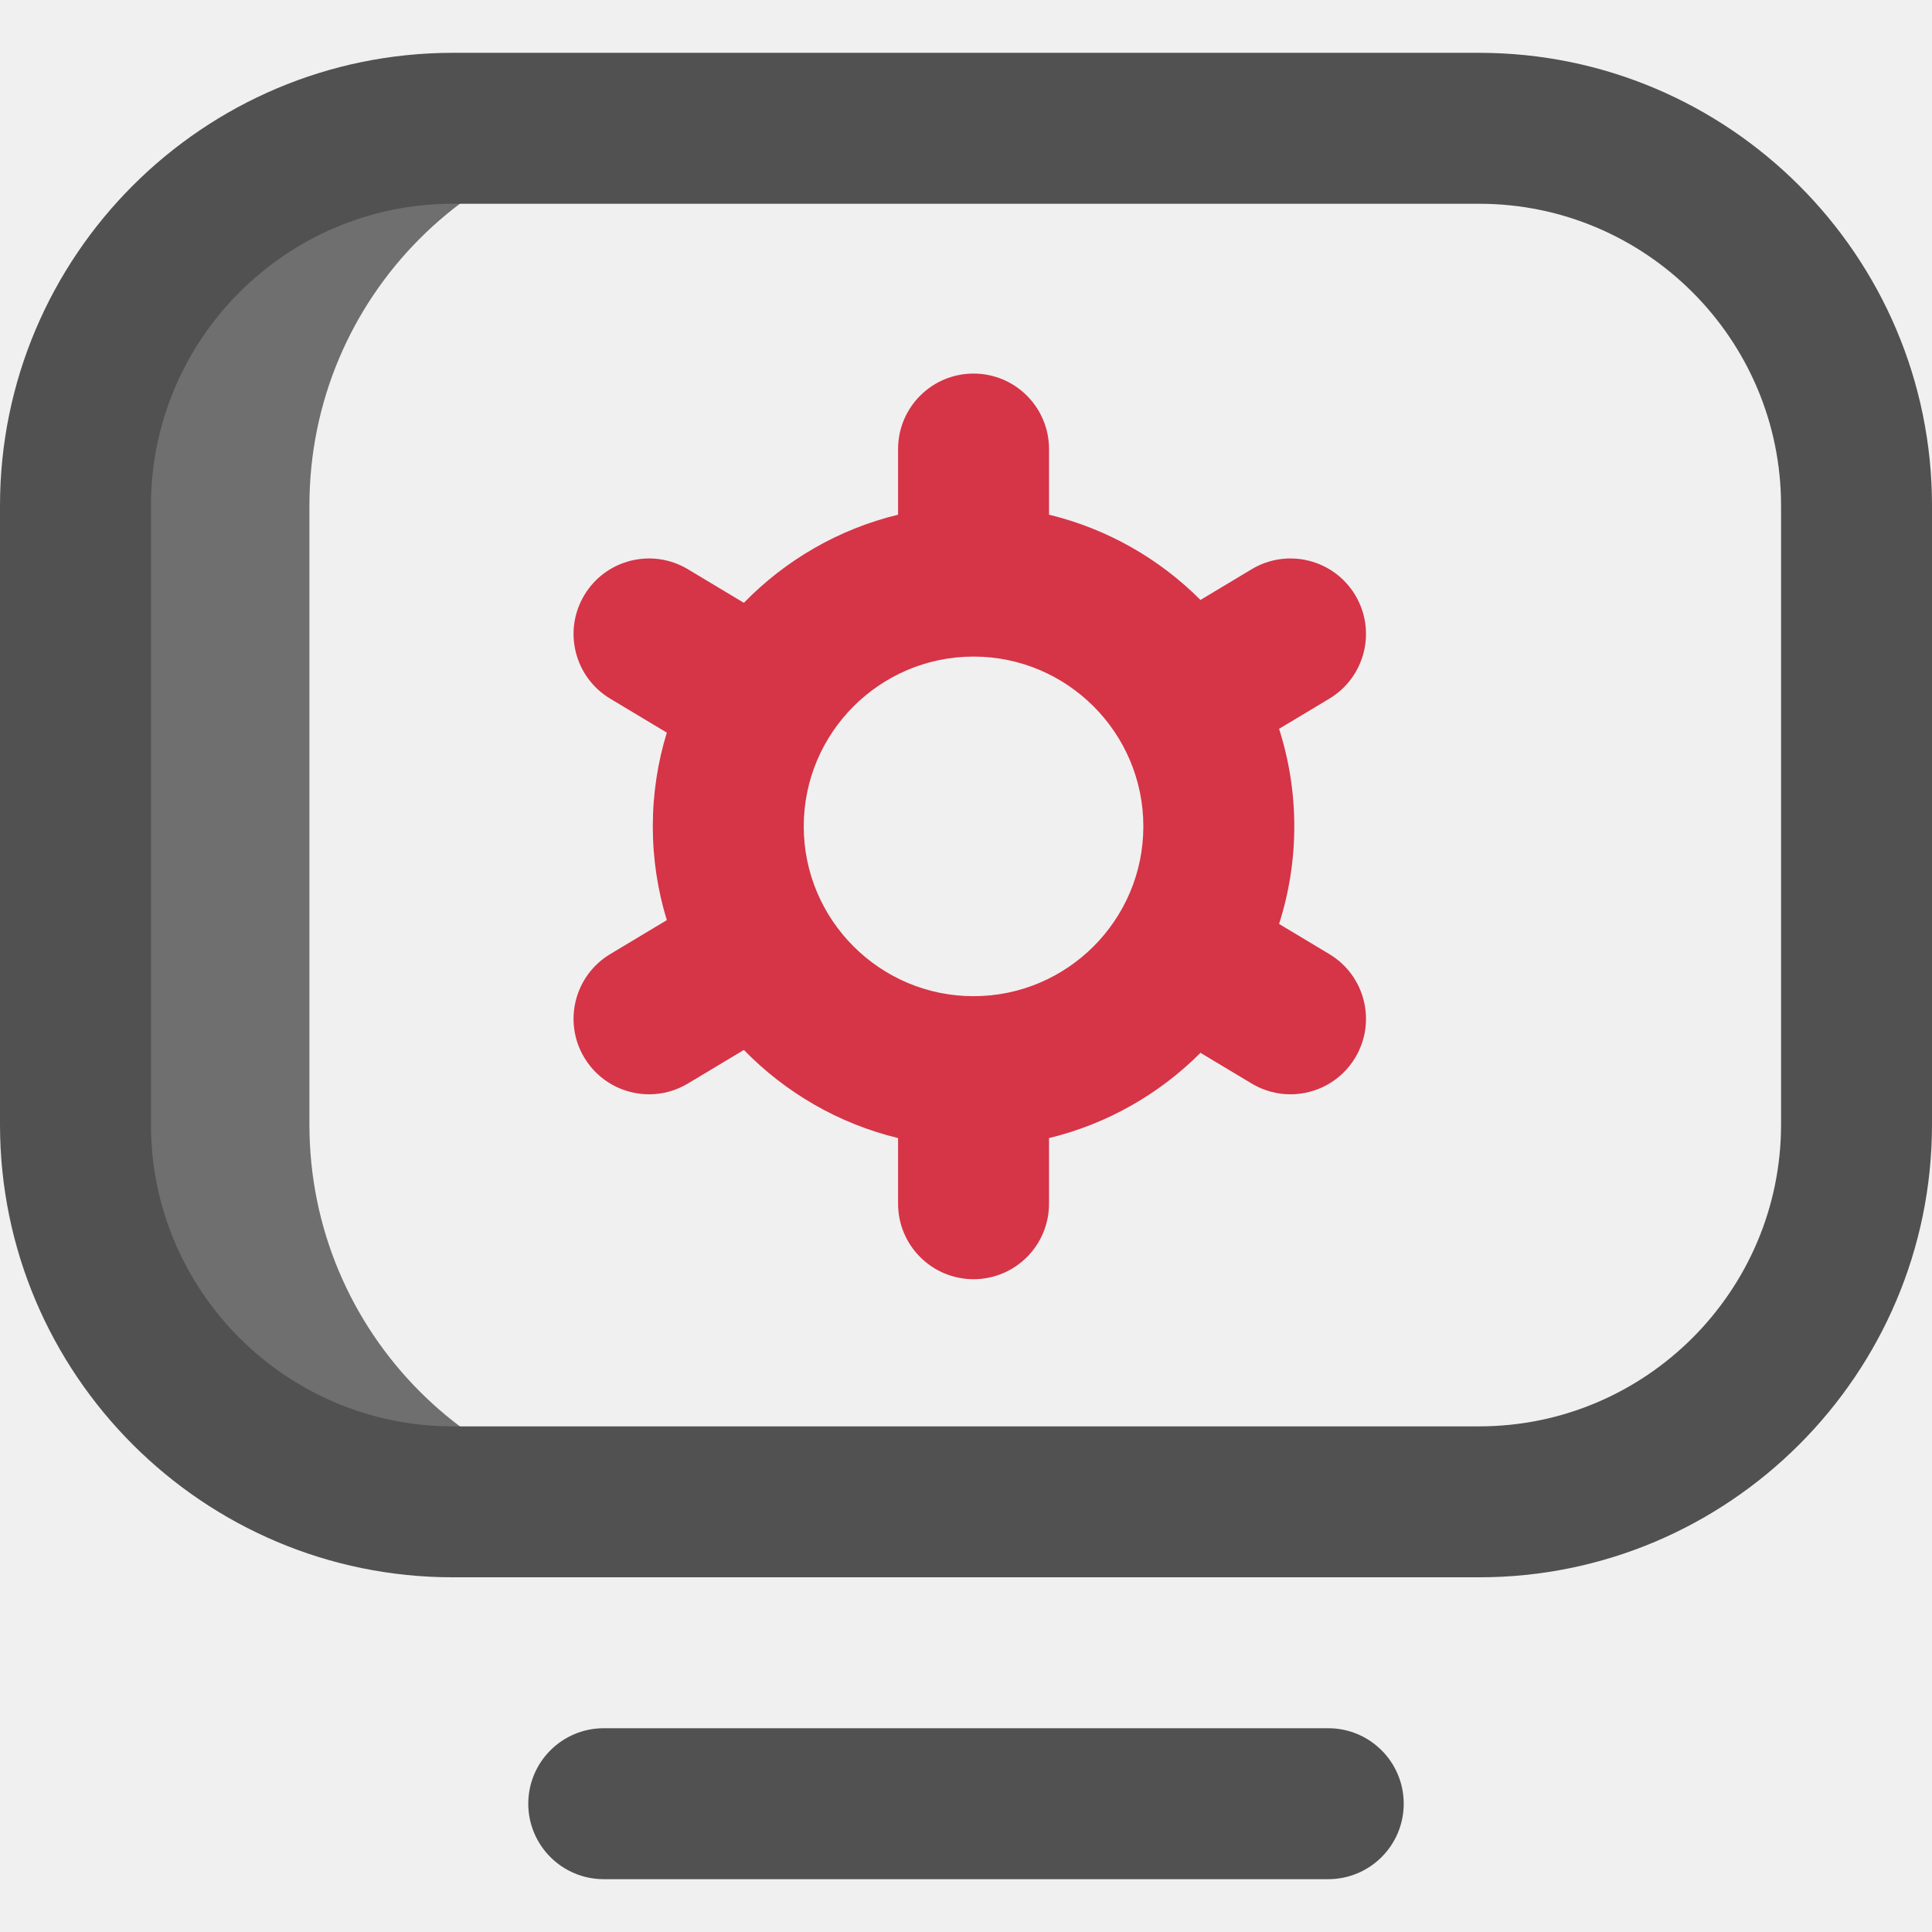
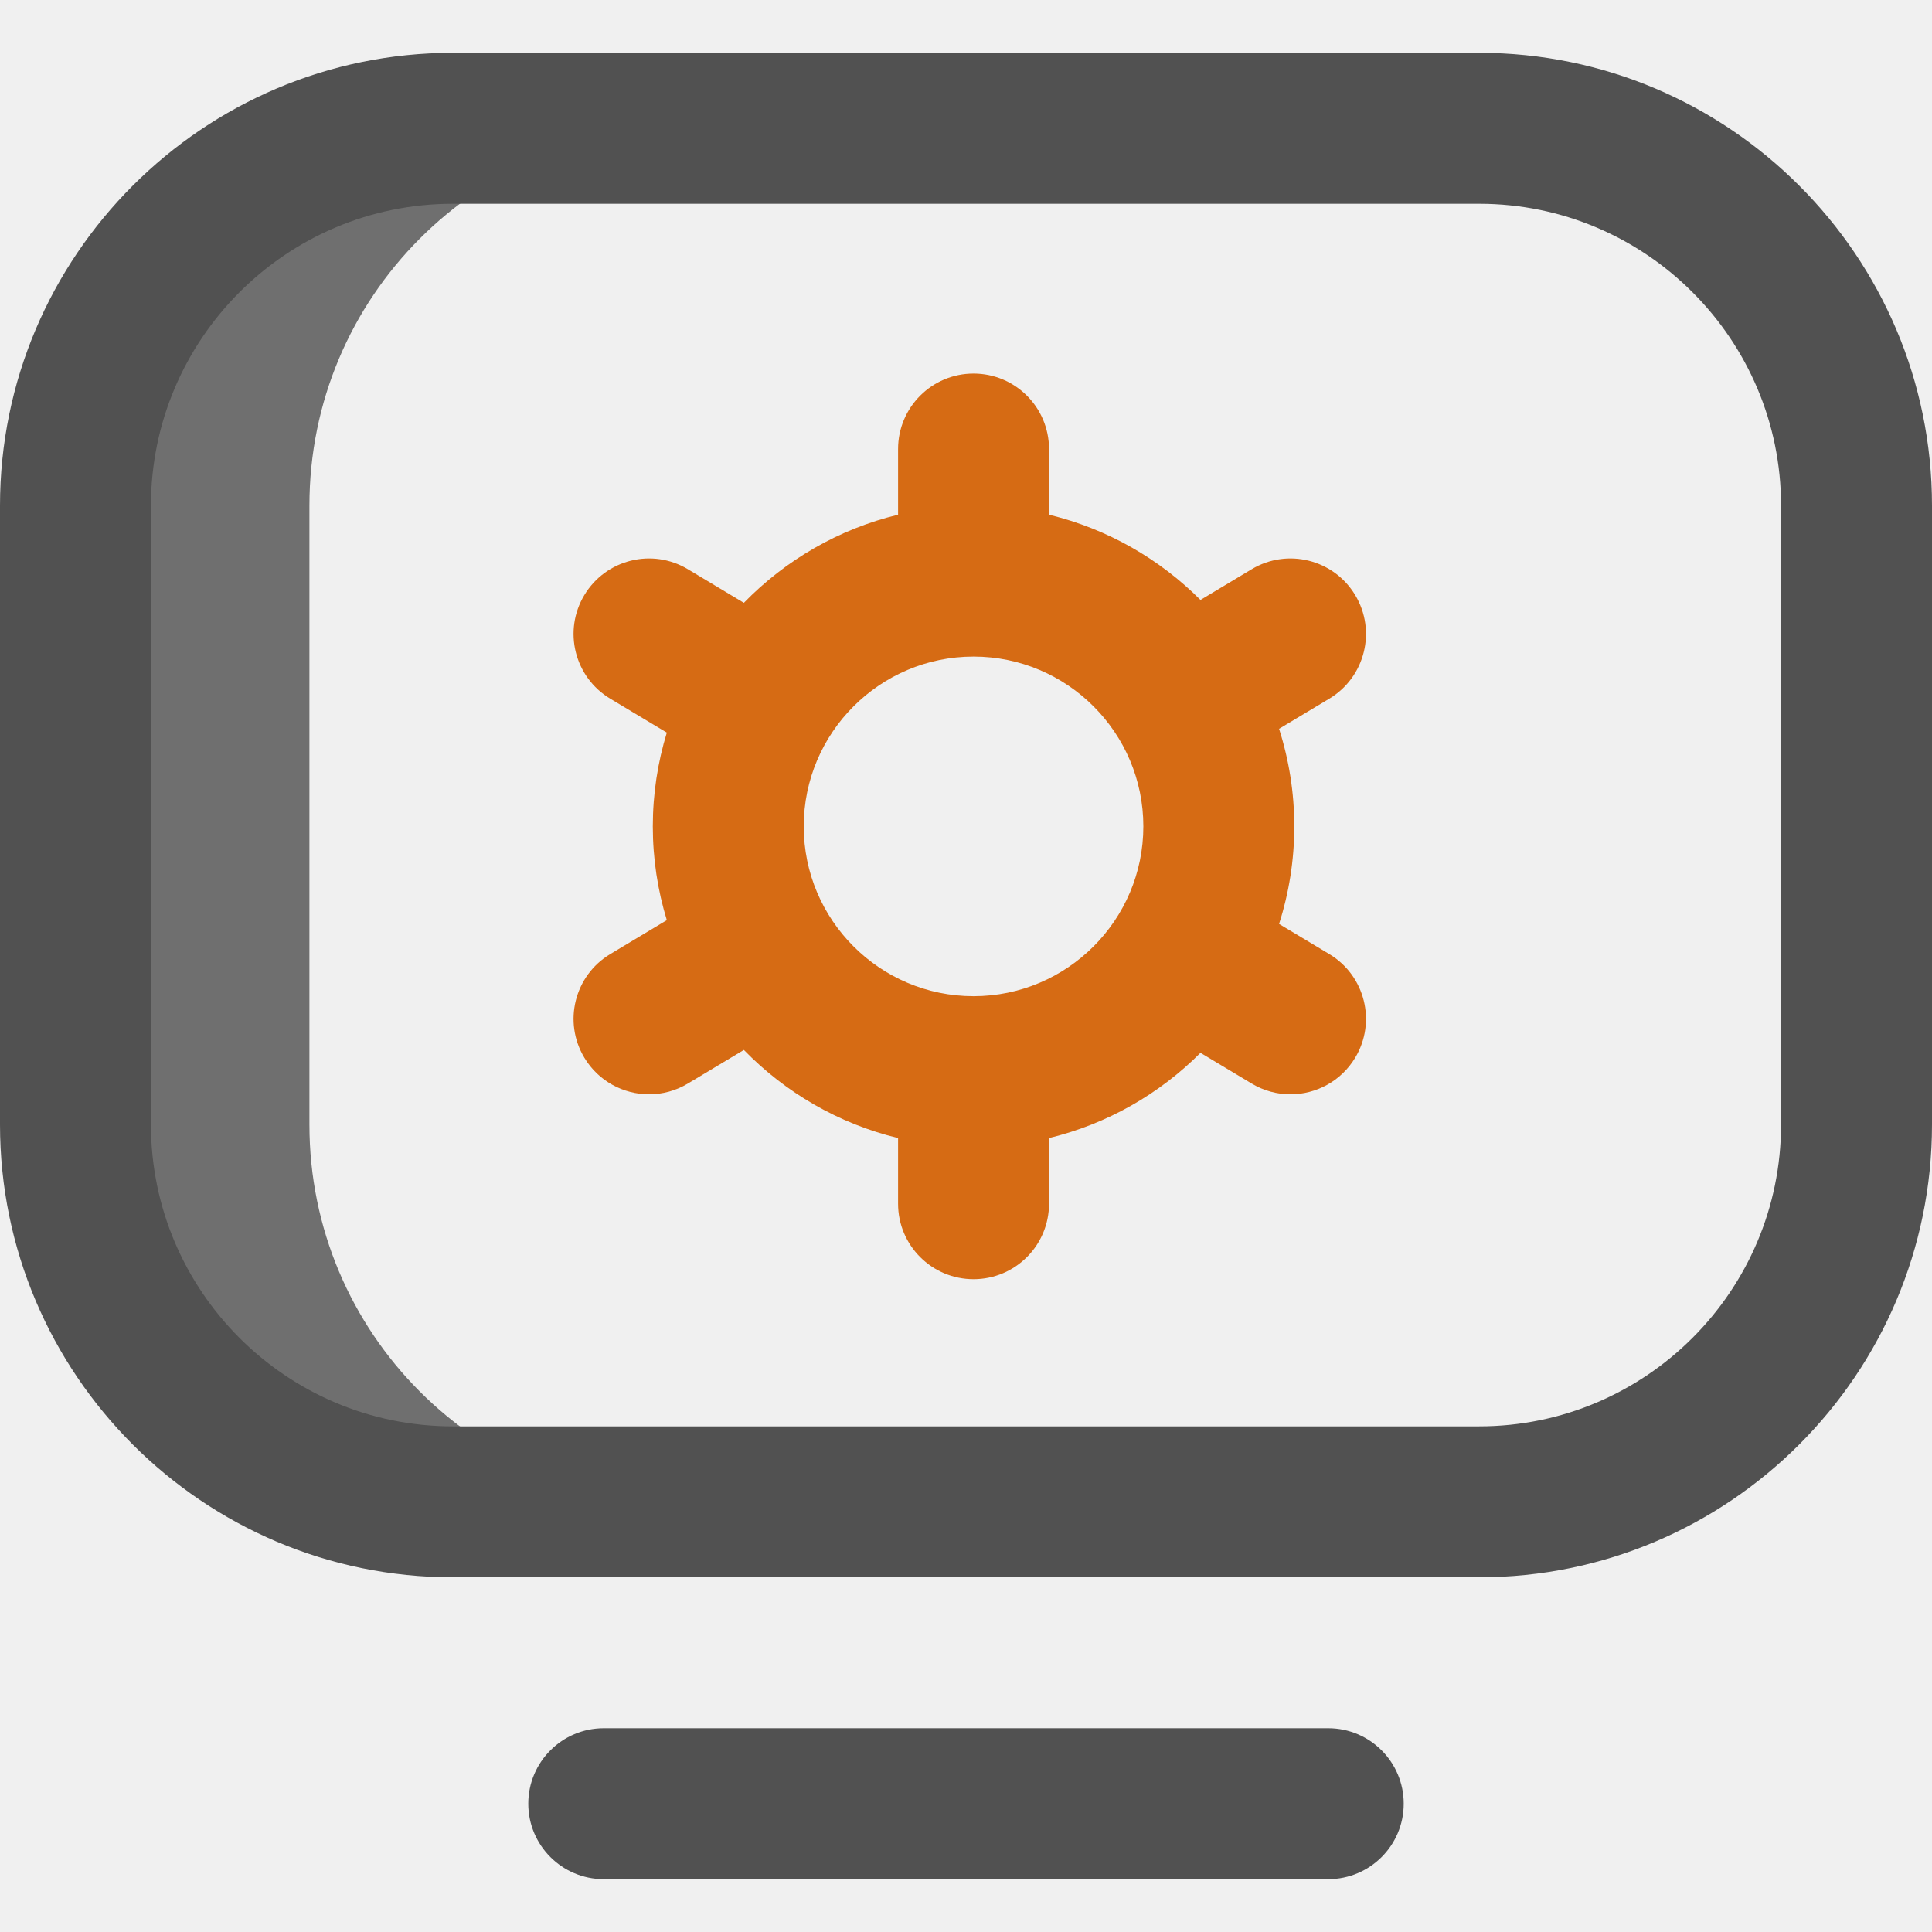
- <svg xmlns="http://www.w3.org/2000/svg" id="Layer_1" enable-background="new 0 0 512 512" height="512" viewBox="0 0 512 512" width="512">
-   <g>
-     <path d="m82 298.041v-164.082c0-55.206 44.644-99.959 99.716-99.959h-60.716c-55.229 0-100 44.771-100 100v164c0 55.228 44.771 100 100 100h60.716c-55.072 0-99.716-44.753-99.716-99.959z" fill="#6f6f6f" />
-     <path d="m392 418h-272.021c-66.157 0-119.979-53.823-119.979-119.979v-164.021c0-66.168 53.832-120 120-120h272c66.168 0 120 53.832 120 120v164c0 66.168-53.832 120-120 120zm-272-364c-44.112 0-80 35.888-80 80v164.021c0 44.1 35.879 79.979 79.979 79.979h272.021c44.112 0 80-35.888 80-80v-164c0-44.112-35.888-80-80-80zm252 424c0-11.046-8.954-20-20-20h-192c-11.046 0-20 8.954-20 20s8.954 20 20 20h192c11.046 0 20-8.954 20-20z" fill="#515151" />
-     <path d="m352.29 252.85-13.324-7.994c2.612-8.158 4.034-16.843 4.034-25.856s-1.422-17.698-4.034-25.856l13.324-7.994c9.472-5.683 12.543-17.968 6.859-27.44s-17.971-12.542-27.439-6.86l-13.569 8.142c-10.877-10.901-24.695-18.853-40.141-22.593v-17.399c0-11.046-8.954-20-20-20s-20 8.954-20 20v17.399c-15.798 3.826-29.881 12.071-40.868 23.356l-14.842-8.905c-9.469-5.682-21.756-2.612-27.439 6.86-5.684 9.472-2.612 21.757 6.859 27.44l15.004 9.002c-2.409 7.864-3.714 16.206-3.714 24.848s1.305 16.984 3.714 24.848l-15.004 9.002c-9.472 5.683-12.543 17.968-6.86 27.439 3.751 6.25 10.375 9.713 17.169 9.713 3.502 0 7.05-.92 10.271-2.853l14.842-8.905c10.987 11.285 25.07 19.53 40.868 23.356v17.4c0 11.046 8.954 20 20 20s20-8.954 20-20v-17.399c15.446-3.74 29.264-11.692 40.14-22.593l13.57 8.142c3.222 1.933 6.769 2.853 10.271 2.853 6.794 0 13.419-3.463 17.169-9.713 5.683-9.472 2.612-21.757-6.86-27.44zm-94.29 11.15c-24.813 0-45-20.187-45-45s20.187-45 45-45 45 20.187 45 45-20.187 45-45 45z" fill="#D63447" />
+ <svg xmlns="http://www.w3.org/2000/svg" width="512" height="512" viewBox="0 0 512 512" fill="none">
+   <g clip-path="url(#clip0_290_27)">
+     <path d="M82 298.041V133.959C82 78.753 126.644 34 181.716 34H121C65.771 34 21 78.771 21 134V298C21 353.228 65.771 398 121 398H181.716C126.644 398 82 353.247 82 298.041Z" fill="#6F6F6F" />
+     <path d="M392 418H119.979C53.822 418 0 364.177 0 298.021V134C0 67.832 53.832 14 120 14H392C458.168 14 512 67.832 512 134V298C512 364.168 458.168 418 392 418ZM120 54C75.888 54 40 89.888 40 134V298.021C40 342.121 75.879 378 119.979 378H392C436.112 378 472 342.112 472 298V134C472 89.888 436.112 54 392 54H120ZM372 478C372 466.954 363.046 458 352 458H160C148.954 458 140 466.954 140 478C140 489.046 148.954 498 160 498H352C363.046 498 372 489.046 372 478Z" fill="#515151" />
+     <path d="M352.29 252.85L338.966 244.856C341.578 236.698 343 228.013 343 219C343 209.987 341.578 201.302 338.966 193.144L352.29 185.15C361.762 179.467 364.833 167.182 359.149 157.71C353.465 148.238 341.178 145.168 331.71 150.85L318.141 158.992C307.264 148.091 293.446 140.139 278 136.399V119C278 107.954 269.046 99 258 99C246.954 99 238 107.954 238 119V136.399C222.202 140.225 208.119 148.47 197.132 159.755L182.29 150.85C172.821 145.168 160.534 148.238 154.851 157.71C149.167 167.182 152.239 179.467 161.71 185.15L176.714 194.152C174.305 202.016 173 210.358 173 219C173 227.642 174.305 235.984 176.714 243.848L161.71 252.85C152.238 258.533 149.167 270.818 154.85 280.289C158.601 286.539 165.225 290.002 172.019 290.002C175.521 290.002 179.069 289.082 182.29 287.149L197.132 278.244C208.119 289.529 222.202 297.774 238 301.6V319C238 330.046 246.954 339 258 339C269.046 339 278 330.046 278 319V301.601C293.446 297.861 307.264 289.909 318.14 279.008L331.71 287.15C334.932 289.083 338.479 290.003 341.981 290.003C348.775 290.003 355.4 286.54 359.15 280.29C364.833 270.818 361.762 258.533 352.29 252.85ZM258 264C233.187 264 213 243.813 213 219C213 194.187 233.187 174 258 174C282.813 174 303 194.187 303 219C303 243.813 282.813 264 258 264Z" fill="#D66B14" />
  </g>
+   <defs>
+     <clipPath id="clip0_290_27">
+       <rect width="512" height="512" fill="white" />
+     </clipPath>
+   </defs>
</svg>
